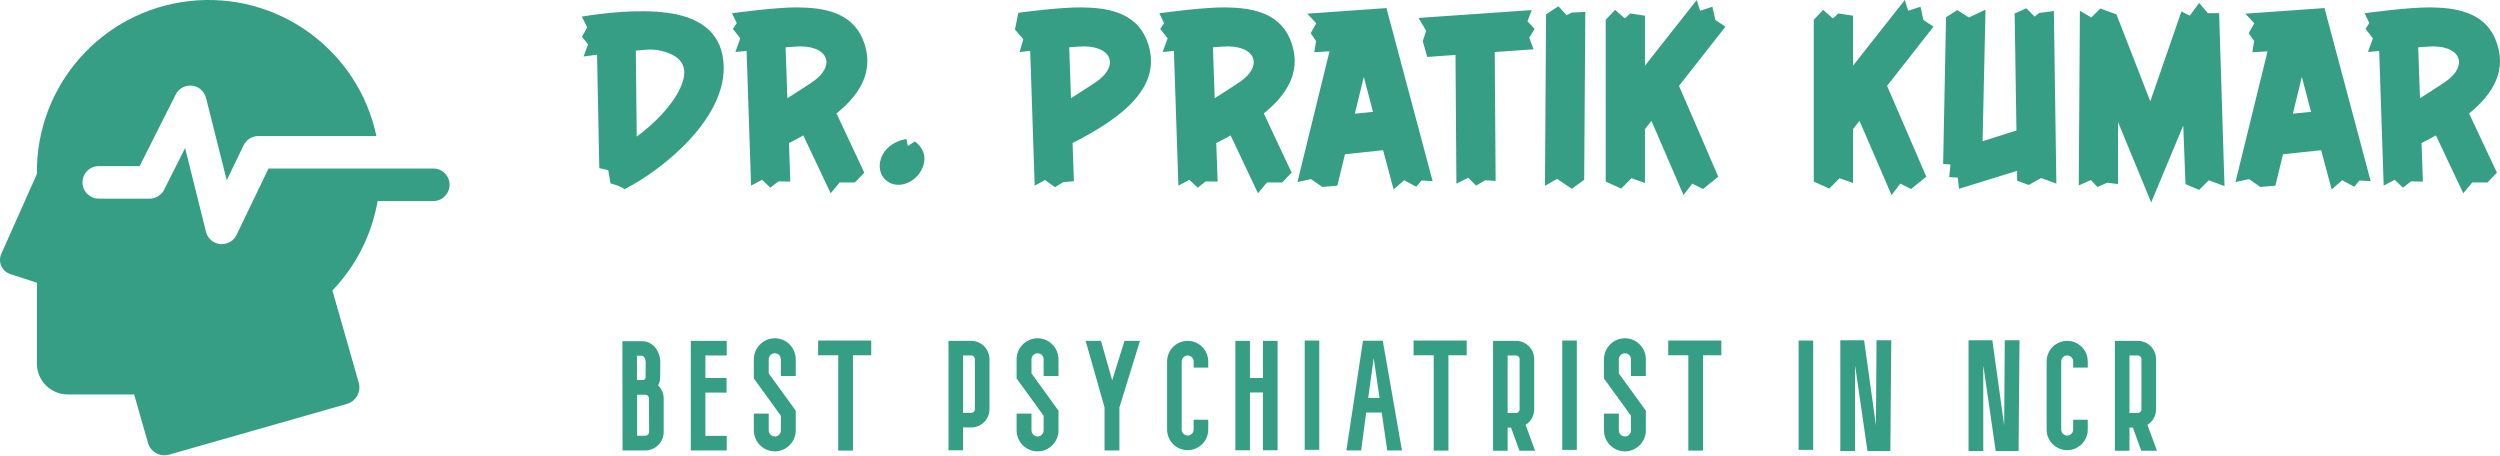
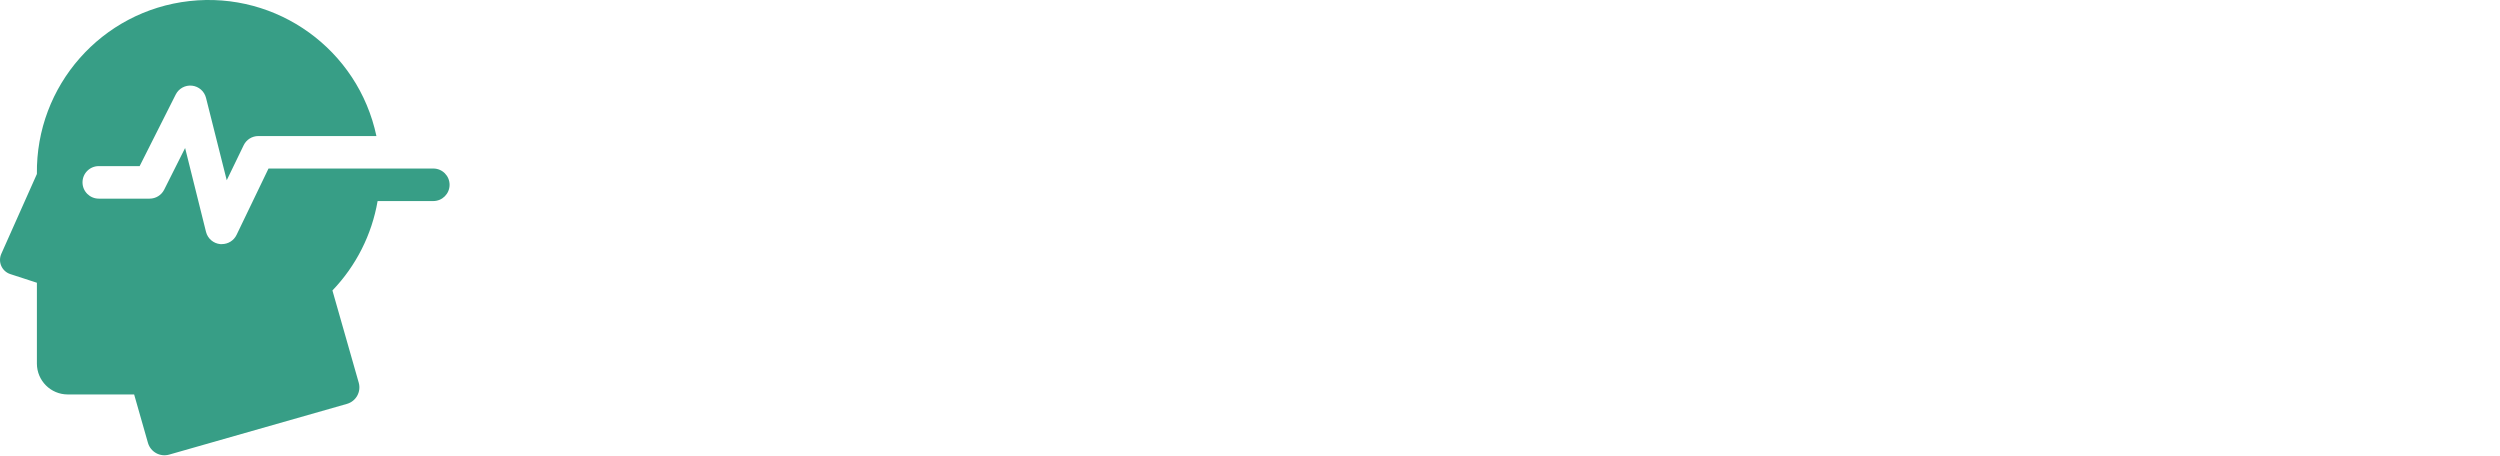
<svg xmlns="http://www.w3.org/2000/svg" width="254.8" height="46.401" viewBox="0 0 369.544 67.297" class="looka-1j8o68f">
  <defs id="SvgjsDefs1677" />
  <g id="SvgjsG1678" featurekey="symbolFeature-0" transform="matrix(0.700853,0,0,0.700853,-1.828411,-1.391522)" fill="#379e86">
    <path d="M4.77,59.79l5.62,1.83V78.67a6.51,6.51,0,0,0,6.51,6.51h14l2.91,10.2a3.62,3.62,0,0,0,4.47,2.49l37.5-10.7a3.62,3.62,0,0,0,2.49-4.47L72.72,63.25a36.09,36.09,0,0,0,9.53-18.86H94a3.43,3.43,0,1,0,0-6.86H59.24l-6.74,14a3.43,3.43,0,0,1-3.09,1.94l-.35,0a3.43,3.43,0,0,1-3-2.57L41.65,33.2,37.23,42a3.43,3.43,0,0,1-3.06,1.88H23.44a3.43,3.43,0,0,1,0-6.86h8.62l7.61-15.1a3.43,3.43,0,0,1,6.39.71L50.43,40,54,32.62a3.43,3.43,0,0,1,3.09-1.94H82a36.2,36.2,0,0,0-71.61,8L2.88,55.53A3.14,3.14,0,0,0,4.77,59.79Z" />
  </g>
-   <g id="SvgjsG1679" featurekey="nameFeature-0" transform="matrix(0.828513,0,0,0.828513,85.50289,-6.826949)" fill="#379e86">
-     <path d="M18.12 24.04 c1.48 -3.16 1.08 -5.8 -3.68 -6.8 c-1.4 -0.32 -2.8 -0.08 -4.2 0.04 l0.16 15.32 c3.16 -2.28 6.32 -5.56 7.72 -8.56 z M25.88 19.32 c0.88 9.92 -11.04 19.36 -17.68 22.68 c-0.56 -0.56 -2.48 -1.04 -2.48 -1.04 l-0.4 -2.36 l-1.6 -0.36 l-0.4 -20.24 l-2.4 0.32 l0.8 -2.16 l-1.08 -1.36 l0.92 -1.68 l-0.96 -1.92 c3.92 -0.64 10.16 -1.36 15.2 -0.68 c4.96 0.64 9.56 2.84 10.08 8.8 z M41.44 23.08 c4.92 -3.2 2.96 -7 -2.8 -6.52 c-0.48 0.04 -1.04 0.08 -1.68 0.12 l0.32 9.08 c1.4 -0.88 2.76 -1.76 4.16 -2.68 z M46.04 28.48 l4.96 10.56 l-1.68 1.76 l-2.72 0 l-1.6 1.92 l-4.88 -10.32 c-0.84 0.48 -1.68 0.92 -2.56 1.36 l0.24 6.88 l-2.12 -0.04 l-1.44 1.12 l-1.48 -1.4 l-1.96 1.04 l-0.8 -24.04 l-2 0.2 l0.88 -2.44 l-1.32 -1.68 l0.68 -1.04 l-0.84 -1.76 s7.84 -1.08 11.64 -1.04 c4.52 0.04 9.6 0.76 11.68 5.64 c2.24 5.4 -0.28 9.72 -4.68 13.28 z M61.72 36.72 c-0.12 2.16 -1.88 4.08 -4 4.44 c-2.24 0.36 -4.08 -1.24 -3.96 -3.52 c0.12 -2.12 1.88 -4.12 4.76 -4.6 l0.24 1.24 l1.28 -0.8 c1.28 1 1.72 2.04 1.68 3.24 z M92.04 23.08 c4.92 -3.2 2.92 -7 -2.84 -6.52 c-0.48 0.04 -1.04 0.08 -1.64 0.12 l0.32 9.08 c1.4 -0.88 2.76 -1.76 4.16 -2.68 z M101.32 15.2 c3.48 8.4 -4.48 14.12 -13.16 18.56 l0.24 6.8 l-1.96 0.2 l-1.4 0.88 l-1.8 -1.28 l-1.84 1 l-0.8 -24.04 c-1.16 0.12 -1.88 0.2 -1.88 0.2 l0.64 -2.28 l-1.48 -1.72 l0.6 -3 s7.36 -1 11.16 -0.96 c4.52 0.04 9.6 0.76 11.68 5.64 z M117.68 23.08 c4.92 -3.2 2.96 -7 -2.8 -6.52 c-0.48 0.04 -1.04 0.08 -1.68 0.12 l0.32 9.08 c1.4 -0.88 2.76 -1.76 4.16 -2.68 z M122.28 28.48 l4.96 10.56 l-1.68 1.76 l-2.72 0 l-1.6 1.92 l-4.88 -10.32 c-0.84 0.48 -1.68 0.92 -2.56 1.36 l0.24 6.88 l-2.12 -0.04 l-1.44 1.12 l-1.48 -1.4 l-1.96 1.04 l-0.8 -24.04 l-2 0.2 l0.88 -2.44 l-1.32 -1.68 l0.68 -1.04 l-0.84 -1.76 s7.84 -1.08 11.64 -1.04 c4.52 0.04 9.6 0.76 11.68 5.64 c2.24 5.4 -0.28 9.72 -4.68 13.28 z M138.52 28.52 l3.24 -0.32 l-1.64 -6.24 z M144.16 9.68 l8.24 30.88 l-2 -0.12 l-0.92 1.12 l-2.16 -1.16 l-1.88 1.64 l-1.88 -7 l-6.8 0.72 l-1.36 5.6 l-2.68 0.24 l-2 -1.4 l-2.44 0.52 l5.72 -23.32 l-2.72 0.16 l0.32 -2 l-0.96 -1.4 l1 -1.76 l-1.6 -1.72 z M169.32 12.04 l1.28 1.36 l-0.96 1.56 l0.76 2.08 l-6.92 0.48 l0.16 23 l-1.88 -0.12 l-1.6 0.96 l-1.4 -1.4 l-2.12 1.04 l-0.16 -22.96 l-5.04 0.36 l-0.8 -2.8 l0.6 -1.88 l-1.36 -2.28 l20.2 -1.4 z M177.24 10.48 l2.4 -0.12 l-0.2 29.96 l-2.2 1.6 l-2.64 -1.76 l-2.16 1.24 l0.2 -30.6 l2.2 -1.44 l1.48 1.6 z M202.84 11.8 l1.8 1.2 l-8.28 10.56 l7 16.2 l-2.72 2.2 l-1.92 -0.96 l-1.56 2.04 l-5.72 -13.24 l-1.16 1.48 l0 9.6 l-2.4 -0.84 l-1.84 1.84 l-2.76 -1.24 l0 -28.88 l1.68 -1.76 l1.72 1.52 l1 -0.88 l2.6 0.4 l0 8.92 l9.24 -11.72 l0.6 1.92 l2.2 -0.72 z M239.96 11.8 l1.8 1.2 l-8.28 10.56 l7 16.2 l-2.72 2.2 l-1.92 -0.96 l-1.56 2.04 l-5.72 -13.24 l-1.16 1.48 l0 9.6 l-2.4 -0.84 l-1.84 1.84 l-2.76 -1.24 l0 -28.88 l1.68 -1.76 l1.72 1.52 l1 -0.88 l2.6 0.4 l0 8.92 l9.24 -11.72 l0.6 1.92 l2.2 -0.72 z M263.24 10.2 l0.44 30.8 l-2.72 -1 l-2.2 1.24 l-2.08 -0.76 l0 -1.76 l-10.36 3.2 l-0.24 -2 l-1.52 -0.08 l0.24 -2.24 l-1.32 -0.12 l0.52 -26.16 l2 -1.28 l2.08 1.32 l2.96 -1.4 l-0.52 23.48 l6.04 -1.92 l-0.32 -20.88 l2.08 -0.92 l1.48 1.48 l0.8 -0.64 z M292.72 10.6 l0.96 30.84 l-2.8 -1.04 l-1.72 1.72 l-2.44 -1.04 l-0.4 -10.44 l-5.72 13.72 l-5.92 -14.36 l0 11.08 l-1.92 -0.24 l-1.76 0.76 l-1.16 -1.24 l-2.16 0.96 l0.2 -31.16 l2.04 1.2 l1.6 -1.6 l2.88 1.04 l6.04 15.52 l5.56 -16.04 l1.48 0.76 l1.68 -2.28 l1.56 1.84 l2 0 z M305.88 28.52 l3.24 -0.32 l-1.64 -6.24 z M311.52 9.68 l8.24 30.88 l-2 -0.12 l-0.92 1.12 l-2.16 -1.16 l-1.88 1.64 l-1.88 -7 l-6.8 0.72 l-1.36 5.6 l-2.68 0.24 l-2 -1.4 l-2.44 0.52 l5.72 -23.32 l-2.72 0.16 l0.32 -2 l-0.96 -1.4 l1 -1.76 l-1.6 -1.72 z M332.72 23.08 c4.92 -3.2 2.96 -7 -2.8 -6.52 c-0.48 0.04 -1.04 0.08 -1.68 0.12 l0.32 9.08 c1.4 -0.88 2.76 -1.76 4.16 -2.68 z M337.32 28.48 l4.96 10.56 l-1.68 1.76 l-2.72 0 l-1.6 1.92 l-4.88 -10.32 c-0.84 0.48 -1.68 0.92 -2.56 1.36 l0.24 6.88 l-2.12 -0.04 l-1.44 1.12 l-1.48 -1.4 l-1.96 1.04 l-0.8 -24.04 l-2 0.2 l0.88 -2.44 l-1.32 -1.68 l0.68 -1.04 l-0.84 -1.76 s7.84 -1.08 11.64 -1.04 c4.52 0.04 9.6 0.76 11.68 5.64 c2.24 5.4 -0.28 9.72 -4.68 13.28 z" />
-   </g>
-   <g id="SvgjsG1680" featurekey="sloganFeature-0" transform="matrix(1.134376,0,0,1.134376,92,43.89706)" fill="#379e86">
-     <path d="M4.66 11.52 c0.44 0.44 0.72 1.04 0.72 1.7 l0 4.38 c0 1.32 -1.08 2.4 -2.4 2.4 l-2.96 0 l-0.02 -14.24 l2.64 0 c1.46 0.06 2.32 1.46 2.3 2.78 l-0.02 1.98 c0 0.36 -0.1 0.7 -0.26 1 z M2.98 18.08 c0.28 0 0.5 -0.22 0.5 -0.48 l-0.02 -4.38 c0 -0.28 -0.22 -0.48 -0.48 -0.48 l-1.06 0 l0 5.34 l1.06 0 z M1.9 7.66 l0 3.16 l0.8 0 c0.16 0 0.32 -0.14 0.32 -0.32 l0.02 -1.98 c0 -0.4 -0.2 -0.84 -0.48 -0.86 l-0.66 0 z M13.575 12.46 l-2.76 0 l0 5.64 l2.78 0 l0 1.9 l-4.68 0 l0 -14.28 l4.68 0 l0 1.9 l-2.78 0 l0 2.94 l2.76 0 l0 1.9 z M19.87 20.12 c-1.52 0 -2.74 -1.24 -2.74 -2.74 l0 -2.18 l1.94 0 l0 2.18 c0 0.44 0.36 0.8 0.8 0.8 s0.78 -0.36 0.78 -0.8 l0 -1.9 l-3.52 -4.86 l0 -2.48 c0 -1.52 1.22 -2.76 2.74 -2.76 c1.5 0 2.72 1.24 2.72 2.76 l0 2.16 l-1.94 0 l0 -2.16 c0 -0.46 -0.34 -0.8 -0.78 -0.8 s-0.8 0.34 -0.8 0.8 l0 1.82 l3.52 4.86 l0 2.56 c0 1.5 -1.22 2.74 -2.72 2.74 z M32.425 5.68 l0 1.92 l-2.38 0 l0 12.42 l-1.92 0 l0 -12.42 l-2.62 0 l0 -1.92 l6.92 0 z M44.395 17 l0 2.98 l-1.9 0 l0 -14.26 l2.96 0 c1.32 0 2.38 1.08 2.38 2.4 l0 6.5 c0 1.32 -1.06 2.38 -2.38 2.38 l-1.06 0 z M44.395 7.62 l0 7.48 l1.06 0 c0.28 0 0.48 -0.2 0.48 -0.48 l0 -6.5 c0 -0.28 -0.2 -0.5 -0.48 -0.5 l-1.06 0 z M54.11 20.12 c-1.52 0 -2.74 -1.24 -2.74 -2.74 l0 -2.18 l1.94 0 l0 2.18 c0 0.44 0.36 0.8 0.8 0.8 s0.78 -0.36 0.78 -0.8 l0 -1.9 l-3.52 -4.86 l0 -2.48 c0 -1.52 1.22 -2.76 2.74 -2.76 c1.5 0 2.72 1.24 2.72 2.76 l0 2.16 l-1.94 0 l0 -2.16 c0 -0.46 -0.34 -0.8 -0.78 -0.8 s-0.8 0.34 -0.8 0.8 l0 1.82 l3.52 4.86 l0 2.56 c0 1.5 -1.22 2.74 -2.72 2.74 z M67.445 5.72 l-2.68 8.68 l0 5.6 l-1.94 0 l0 -5.62 l-2.46 -8.66 l2 0 l1.46 5.14 l1.6 -5.14 l2.02 0 z M73.66 19.96 c-1.48 0 -2.68 -1.2 -2.68 -2.68 l0 -8.88 c0 -1.48 1.2 -2.68 2.68 -2.68 s2.68 1.2 2.68 2.68 l0 0.8 l-1.9 0 l0 -0.8 c0 -0.42 -0.36 -0.78 -0.78 -0.78 s-0.78 0.36 -0.78 0.78 l0 8.88 c0 0.42 0.36 0.78 0.78 0.78 s0.78 -0.36 0.78 -0.78 l0 -1.28 l1.9 0 l0 1.28 c0 1.48 -1.2 2.68 -2.68 2.68 z M83.475 5.72 l1.9 0 l0 14.26 l-1.9 0 l0 -7.54 l-1.7 0 l0 7.54 l-1.9 0 l0 -14.26 l1.9 0 l0 4.84 l1.7 0 l0 -4.84 z M90.81 5.68 l0 14.24 l-1.9 0 l0 -14.24 l1.9 0 z M99.665 20 l-0.72 -4.94 l-2.02 0 l-0.66 4.94 l-1.92 0 l2.16 -14.3 l2.58 0 l2.5 14.3 l-1.92 0 z M97.185 13.16 l1.48 0 l-0.76 -5.2 z M110.02 5.68 l0 1.92 l-2.38 0 l0 12.42 l-1.92 0 l0 -12.42 l-2.62 0 l0 -1.92 l6.92 0 z M118.935 20.04 l-2.04 0 l-1.1 -3.02 l-0.44 0 l0 3.02 l-1.9 0 l0 -14.32 l2.98 0 c1.32 0 2.38 1.06 2.38 2.38 l0 6.54 c0 0.86 -0.44 1.6 -1.12 2.02 z M115.355 7.62 l0 7.5 l1.08 0 c0.26 0 0.48 -0.22 0.48 -0.48 l0 -6.54 c0 -0.26 -0.22 -0.48 -0.48 -0.48 l-1.08 0 z M124.37 5.68 l0 14.24 l-1.9 0 l0 -14.24 l1.9 0 z M130.645 20.12 c-1.52 0 -2.74 -1.24 -2.74 -2.74 l0 -2.18 l1.94 0 l0 2.18 c0 0.44 0.36 0.8 0.8 0.8 s0.78 -0.36 0.78 -0.8 l0 -1.9 l-3.52 -4.86 l0 -2.48 c0 -1.52 1.22 -2.76 2.74 -2.76 c1.5 0 2.72 1.24 2.72 2.76 l0 2.16 l-1.94 0 l0 -2.16 c0 -0.46 -0.34 -0.8 -0.78 -0.8 s-0.8 0.34 -0.8 0.8 l0 1.82 l3.52 4.86 l0 2.56 c0 1.5 -1.22 2.74 -2.72 2.74 z M143.2 5.68 l0 1.92 l-2.38 0 l0 12.42 l-1.92 0 l0 -12.42 l-2.62 0 l0 -1.92 l6.92 0 z M155.17 5.68 l0 14.24 l-1.9 0 l0 -14.24 l1.9 0 z M163.345 16.72 l0.08 -11.08 l1.92 0 l-0.12 14.44 l-2.98 0 l-1.62 -11.18 l0 11.18 l-1.92 0 l0 -14.44 l3.1 0 z M180.055 16.72 l0.08 -11.08 l1.92 0 l-0.12 14.44 l-2.98 0 l-1.62 -11.18 l0 11.18 l-1.92 0 l0 -14.44 l3.1 0 z M188.27 19.96 c-1.48 0 -2.68 -1.2 -2.68 -2.68 l0 -8.88 c0 -1.48 1.2 -2.68 2.68 -2.68 s2.68 1.2 2.68 2.68 l0 0.8 l-1.9 0 l0 -0.8 c0 -0.42 -0.36 -0.78 -0.78 -0.78 s-0.78 0.36 -0.78 0.78 l0 8.88 c0 0.42 0.36 0.78 0.78 0.78 s0.78 -0.36 0.78 -0.78 l0 -1.28 l1.9 0 l0 1.28 c0 1.48 -1.2 2.68 -2.68 2.68 z M199.965 20.04 l-2.04 0 l-1.1 -3.02 l-0.44 0 l0 3.02 l-1.9 0 l0 -14.32 l2.98 0 c1.32 0 2.38 1.06 2.38 2.38 l0 6.54 c0 0.86 -0.44 1.6 -1.12 2.02 z M196.385 7.62 l0 7.5 l1.08 0 c0.26 0 0.48 -0.22 0.48 -0.48 l0 -6.54 c0 -0.26 -0.22 -0.48 -0.48 -0.48 l-1.08 0 z" />
-   </g>
</svg>
